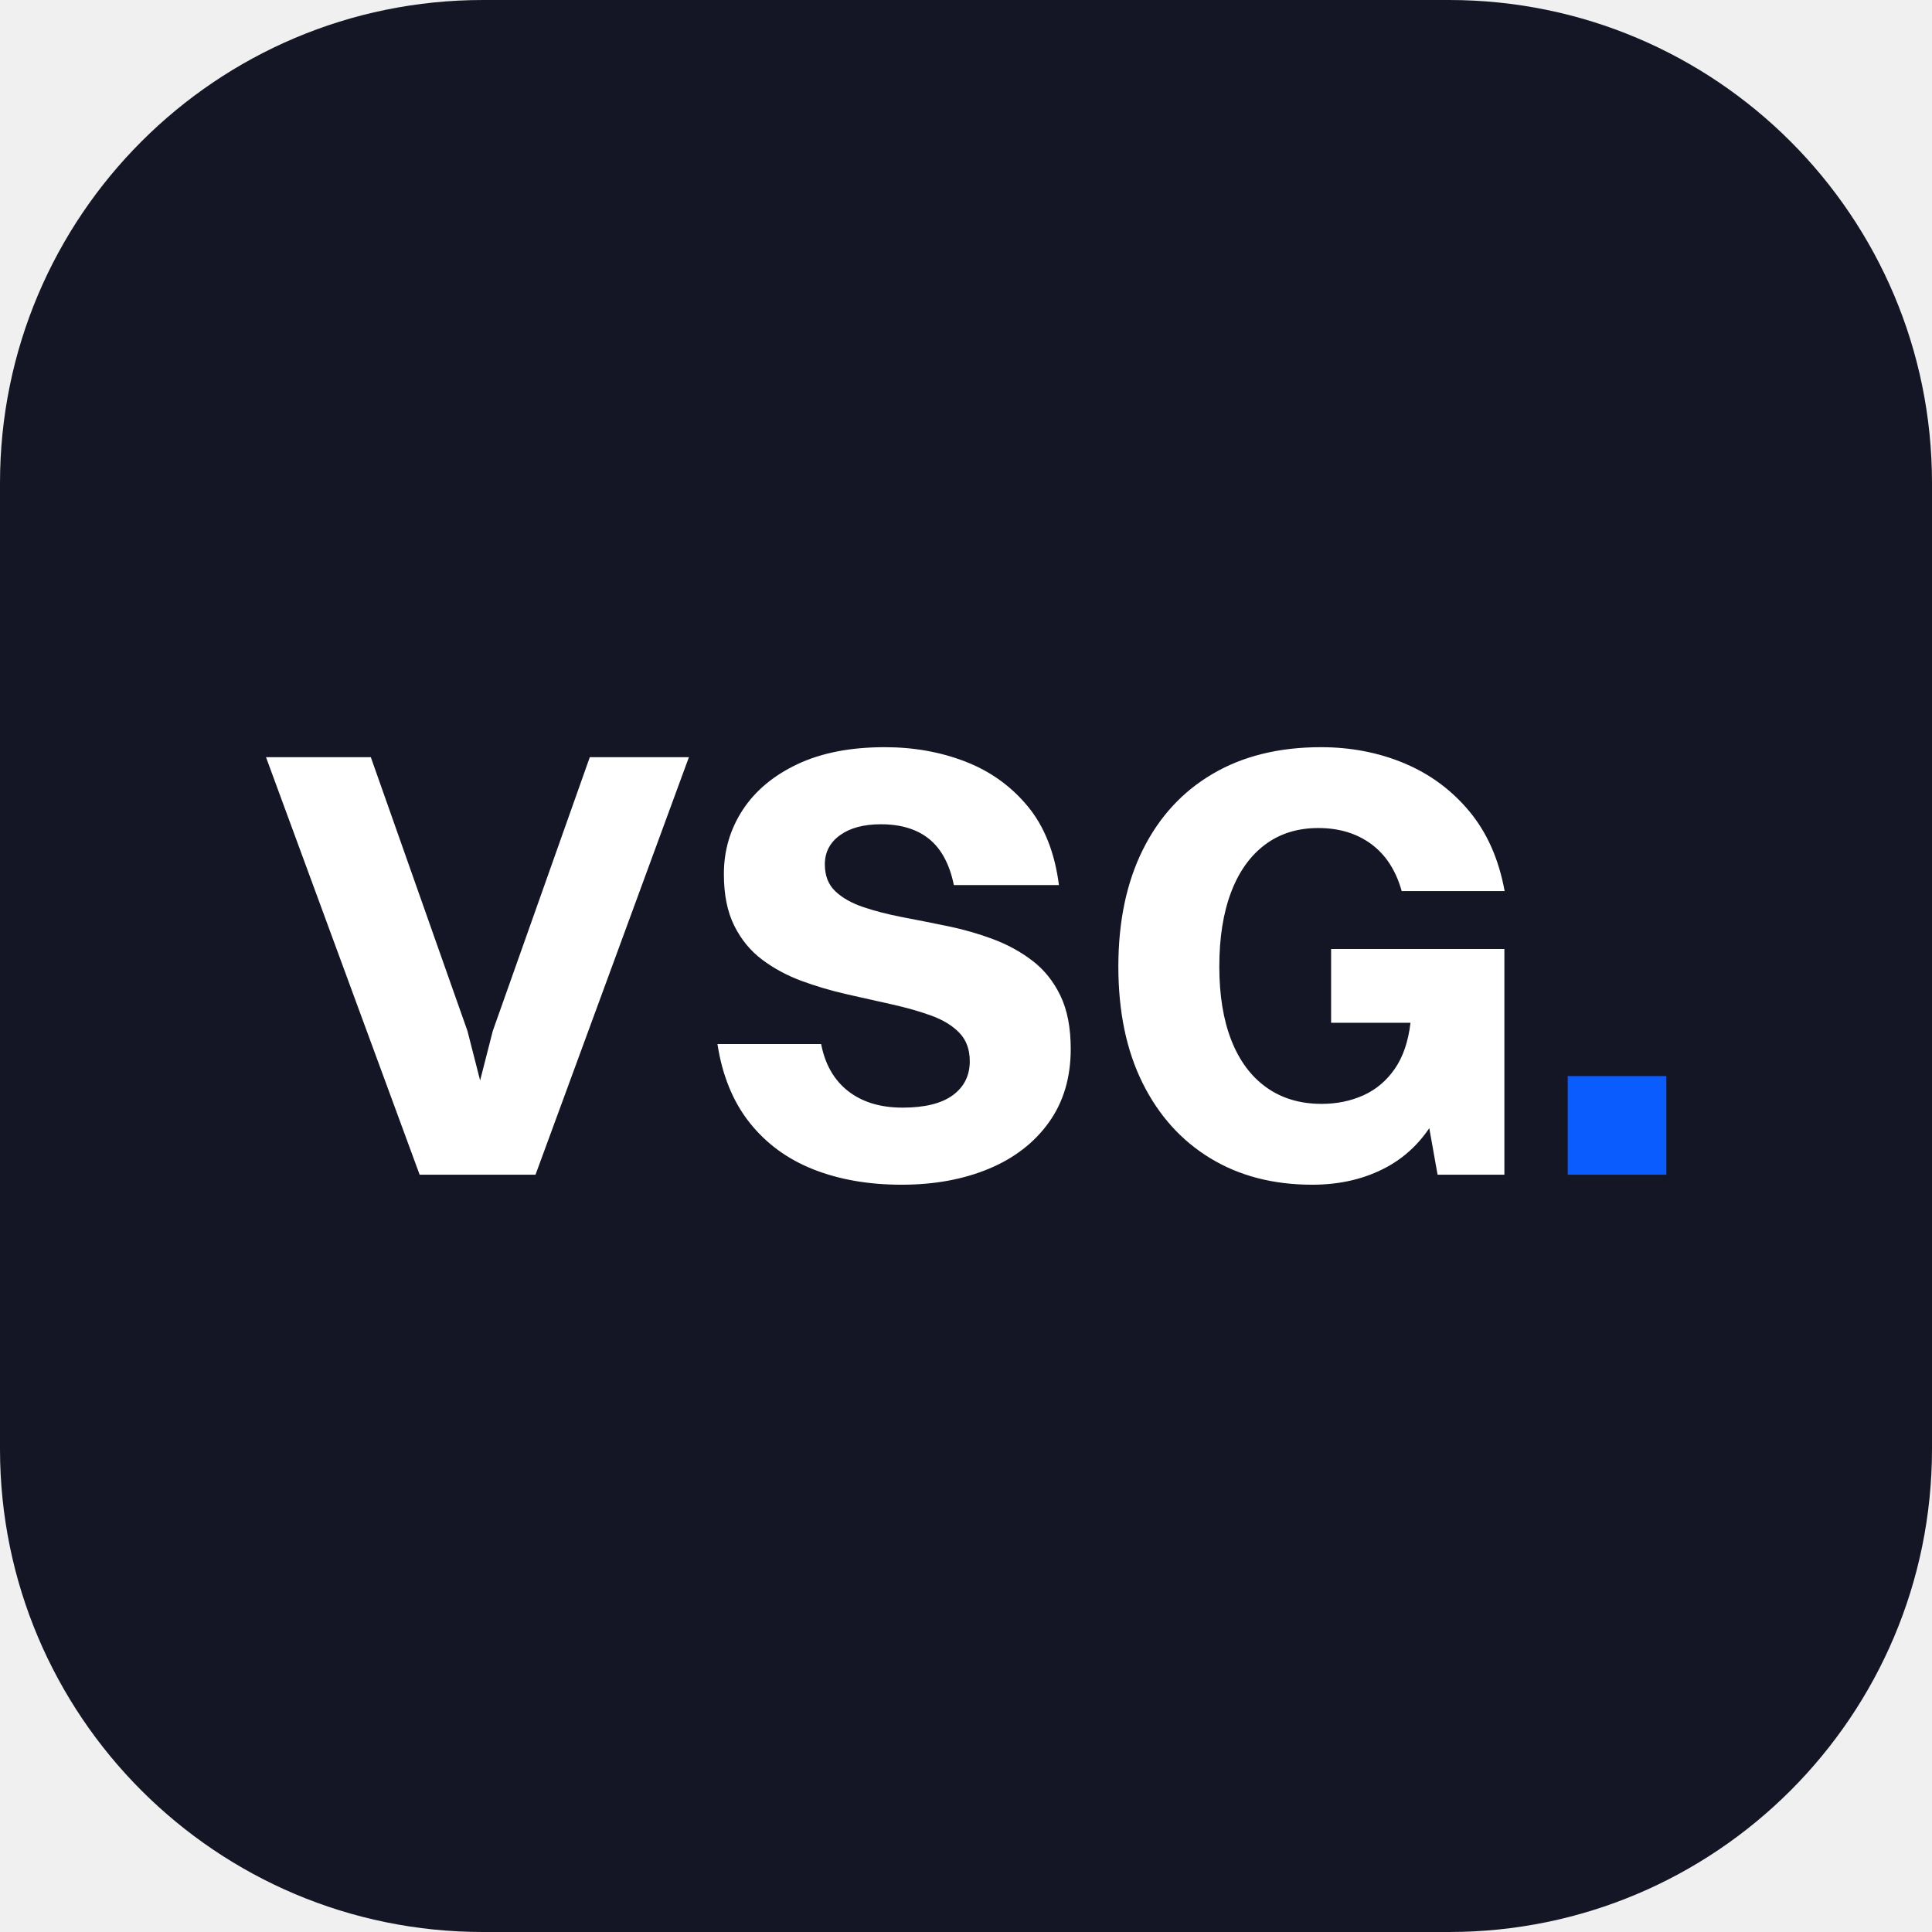
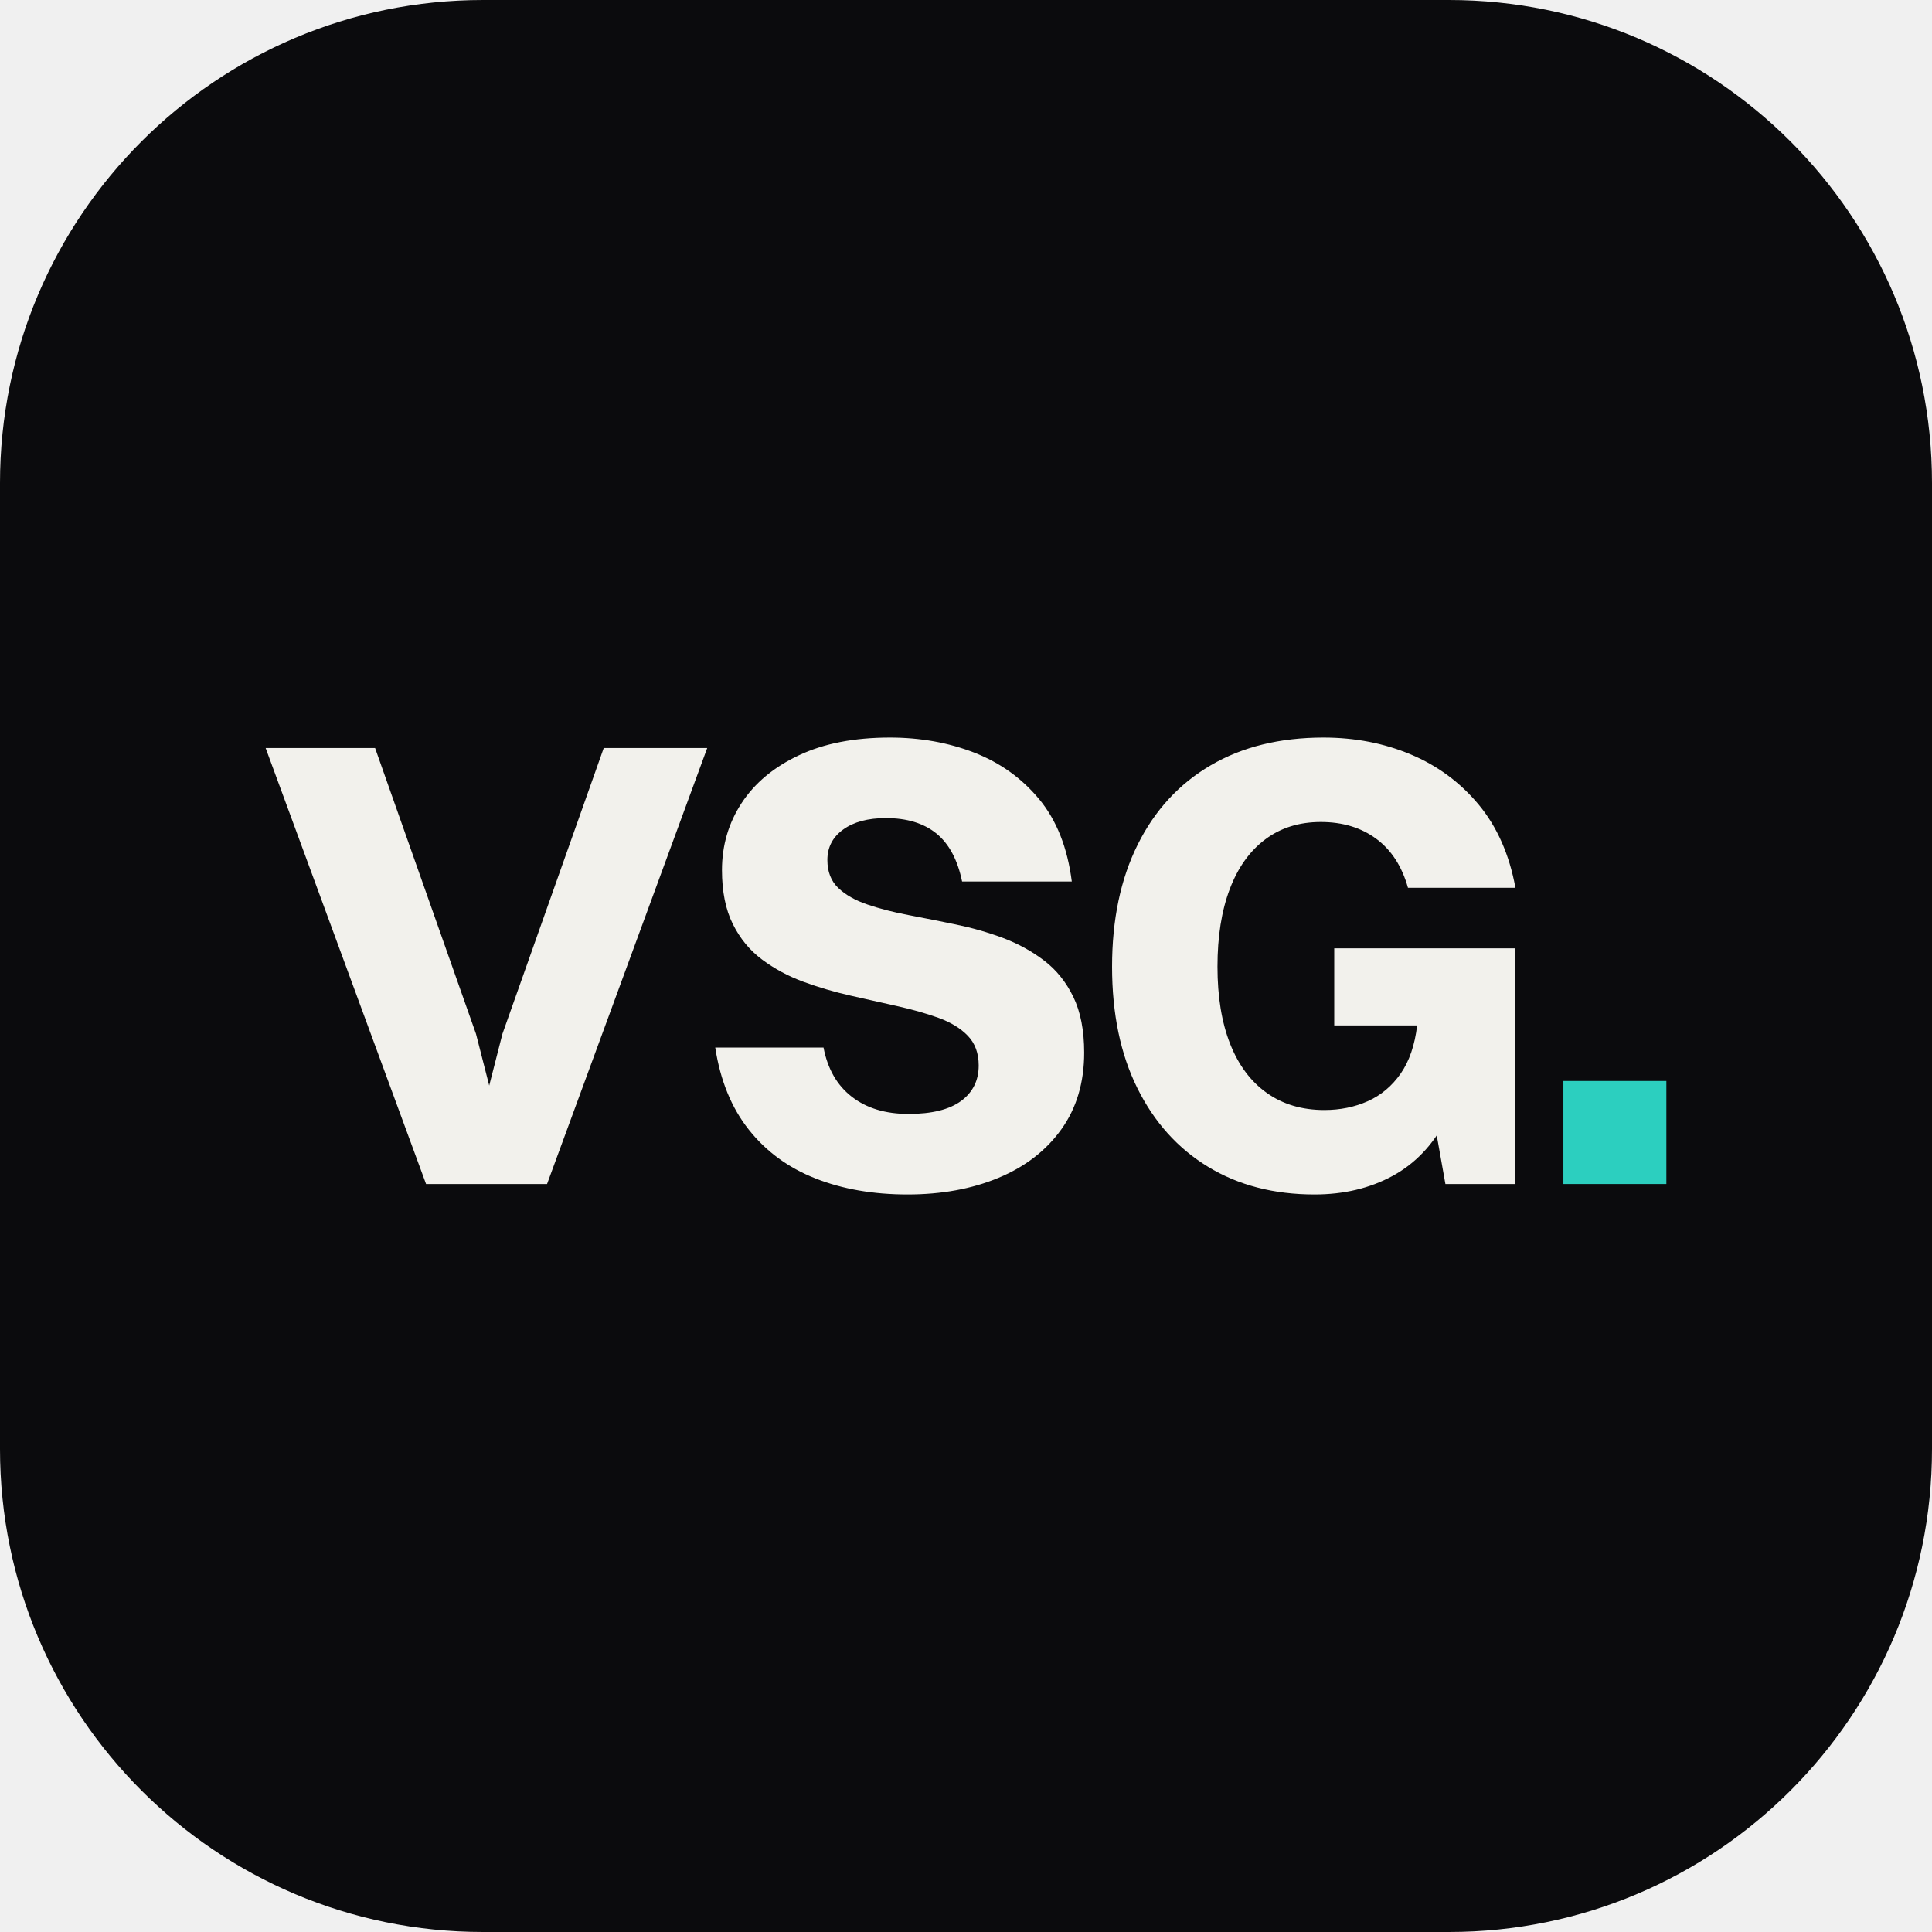
<svg xmlns="http://www.w3.org/2000/svg" viewBox="0 0 32 32" role="img" aria-label="VSG">
-   <rect width="32" height="32" rx="8" fill="#141625" />
-   <g transform="translate(4.327 19.457) scale(0.01017)">
-     <path fill="#FFFFFF" d="M178.468 -680.0 335.861 -234.127 362.76 -128.932H350.186L377.086 -234.127L535.092 -680.0H696.521L446.669 0.0H257.991L7.751 -680.0Z M917.894 -505.426Q917.894 -478.0 934.781 -461.818Q951.669 -445.636 980.444 -435.892Q1009.219 -426.148 1044.688 -419.373Q1080.157 -412.598 1118.126 -404.791Q1156.095 -396.985 1191.564 -383.76Q1227.033 -370.536 1255.808 -348.617Q1284.583 -326.698 1301.47 -291.78Q1318.358 -256.861 1318.358 -204.861Q1318.358 -134.962 1282.796 -85.287Q1247.234 -35.612 1184.916 -9.663Q1122.598 16.287 1042.861 16.287Q962.512 16.287 899.275 -8.663Q836.038 -33.612 795.476 -84.624Q754.914 -135.636 742.976 -212.823H911.855Q921.506 -162.846 955.982 -136.052Q990.459 -109.257 1044.473 -109.257Q1098.814 -109.257 1126.371 -129.54Q1153.929 -149.823 1153.929 -184.899Q1153.929 -213.488 1137.041 -231.058Q1120.154 -248.627 1091.379 -259.065Q1062.604 -269.503 1027.135 -277.391Q991.666 -285.278 953.697 -293.891Q915.728 -302.503 880.259 -315.534Q844.79 -328.565 816.015 -350.096Q787.24 -371.627 770.352 -405.546Q753.464 -439.464 753.464 -489.627Q753.464 -547.201 784.139 -594.101Q814.814 -641.0 873.357 -668.643Q931.899 -696.287 1015.473 -696.287Q1086.373 -696.287 1146.997 -672.756Q1207.621 -649.225 1248.296 -600.05Q1288.97 -550.876 1299.133 -471.751H1128.03Q1117.541 -522.604 1087.902 -546.673Q1058.263 -570.743 1009.186 -570.743Q967.234 -570.743 942.564 -552.929Q917.894 -535.115 917.894 -505.426Z M2025.009 -461.953H1857.355Q1843.254 -512.317 1807.84 -538.467Q1772.426 -564.618 1721.512 -564.618Q1670.823 -564.618 1634.652 -537.436Q1598.482 -510.254 1579.413 -459.778Q1560.343 -409.302 1560.343 -339.0Q1560.343 -268.698 1580.025 -218.722Q1599.707 -168.746 1637.183 -142.064Q1674.66 -115.382 1726.962 -115.382Q1763.876 -115.382 1794.771 -129.226Q1825.666 -143.071 1845.96 -172.229Q1866.254 -201.388 1871.704 -247.441H1947.101Q1947.101 -158.24 1916.519 -99.639Q1885.938 -41.038 1832.969 -12.376Q1780.0 16.287 1711.612 16.287Q1616.55 16.287 1545.682 -26.825Q1474.814 -69.938 1435.364 -149.357Q1395.914 -228.775 1395.914 -339.0Q1395.914 -449.225 1435.864 -529.45Q1475.814 -609.675 1549.713 -652.981Q1623.612 -696.287 1725.737 -696.287Q1799.086 -696.287 1861.71 -670.031Q1924.334 -643.775 1967.59 -591.763Q2010.846 -539.751 2025.009 -461.953ZM2024.621 0.0H1915.814L1871.704 -247.441H1742.411V-367.598H2024.621Z" />
-     <path fill="#0B5CFF" d="M2127.751 0.0V-160.669H2288.42V0.0Z" />
+   <rect width="32" height="32" rx="8" fill="#0B0B0D" />
+   <g transform="translate(4.317 19.611) scale(0.01062)">
+     <path fill="#F2F1EC" d="M178.5 -680.0 L335.9 -234.1 L362.8 -128.9 L350.2 -128.9 L377.1 -234.1 L535.1 -680.0 L696.5 -680.0 L446.7 -0.0 L258.0 -0.0 L7.8 -680.0 L178.5 -680.0 Z M883.9 -505.4 Q883.9 -478.0 900.8 -461.8 Q917.7 -445.6 946.4 -435.9 Q975.2 -426.1 1010.7 -419.4 Q1046.2 -412.6 1084.1 -404.8 Q1122.1 -397.0 1157.6 -383.8 Q1193.0 -370.5 1221.8 -348.6 Q1250.6 -326.7 1267.5 -291.8 Q1284.4 -256.9 1284.4 -204.9 Q1284.4 -135.0 1248.8 -85.3 Q1213.2 -35.6 1150.9 -9.7 Q1088.6 16.3 1008.9 16.3 Q928.5 16.3 865.3 -8.7 Q802.0 -33.6 761.5 -84.6 Q720.9 -135.6 709.0 -212.8 L877.9 -212.8 Q887.5 -162.8 922.0 -136.1 Q956.5 -109.3 1010.5 -109.3 Q1064.8 -109.3 1092.4 -129.5 Q1119.9 -149.8 1119.9 -184.9 Q1119.9 -213.5 1103.0 -231.1 Q1086.2 -248.6 1057.4 -259.1 Q1028.6 -269.5 993.1 -277.4 Q957.7 -285.3 919.7 -293.9 Q881.7 -302.5 846.3 -315.5 Q810.8 -328.6 782.0 -350.1 Q753.2 -371.6 736.4 -405.5 Q719.5 -439.5 719.5 -489.6 Q719.5 -547.2 750.1 -594.1 Q780.8 -641.0 839.4 -668.6 Q897.9 -696.3 981.5 -696.3 Q1052.4 -696.3 1113.0 -672.8 Q1173.6 -649.2 1214.3 -600.1 Q1255.0 -550.9 1265.1 -471.8 L1094.0 -471.8 Q1083.5 -522.6 1053.9 -546.7 Q1024.3 -570.7 975.2 -570.7 Q933.2 -570.7 908.6 -552.9 Q883.9 -535.1 883.9 -505.4 Z M1957.0 -462.0 L1789.4 -462.0 Q1775.3 -512.3 1739.8 -538.5 Q1704.4 -564.6 1653.5 -564.6 Q1602.8 -564.6 1566.7 -537.4 Q1530.5 -510.3 1511.4 -459.8 Q1492.3 -409.3 1492.3 -339.0 Q1492.3 -268.7 1512.0 -218.7 Q1531.7 -168.7 1569.2 -142.1 Q1606.7 -115.4 1659.0 -115.4 Q1695.9 -115.4 1726.8 -129.2 Q1757.7 -143.1 1778.0 -172.2 Q1798.3 -201.4 1803.7 -247.4 L1879.1 -247.4 Q1879.1 -158.2 1848.5 -99.6 Q1817.9 -41.0 1765.0 -12.4 Q1712.0 16.3 1643.6 16.3 Q1548.6 16.3 1477.7 -26.8 Q1406.8 -69.9 1367.4 -149.4 Q1327.9 -228.8 1327.9 -339.0 Q1327.9 -449.2 1367.9 -529.4 Q1407.8 -609.7 1481.7 -653.0 Q1555.6 -696.3 1657.7 -696.3 Q1731.1 -696.3 1793.7 -670.0 Q1856.3 -643.8 1899.6 -591.8 Q1942.8 -539.8 1957.0 -462.0 Z M1956.6 -0.0 L1847.8 -0.0 L1803.7 -247.4 L1674.4 -247.4 L1674.4 -367.6 L1956.6 -367.6 L1956.6 -0.0 Z" />
+     <path fill="#2CCFBF" d="M2031.8 -0.0 L2031.8 -160.7 L2192.4 -160.7 L2192.4 -0.0 L2031.8 -0.0 Z" />
  </g>
</svg>
